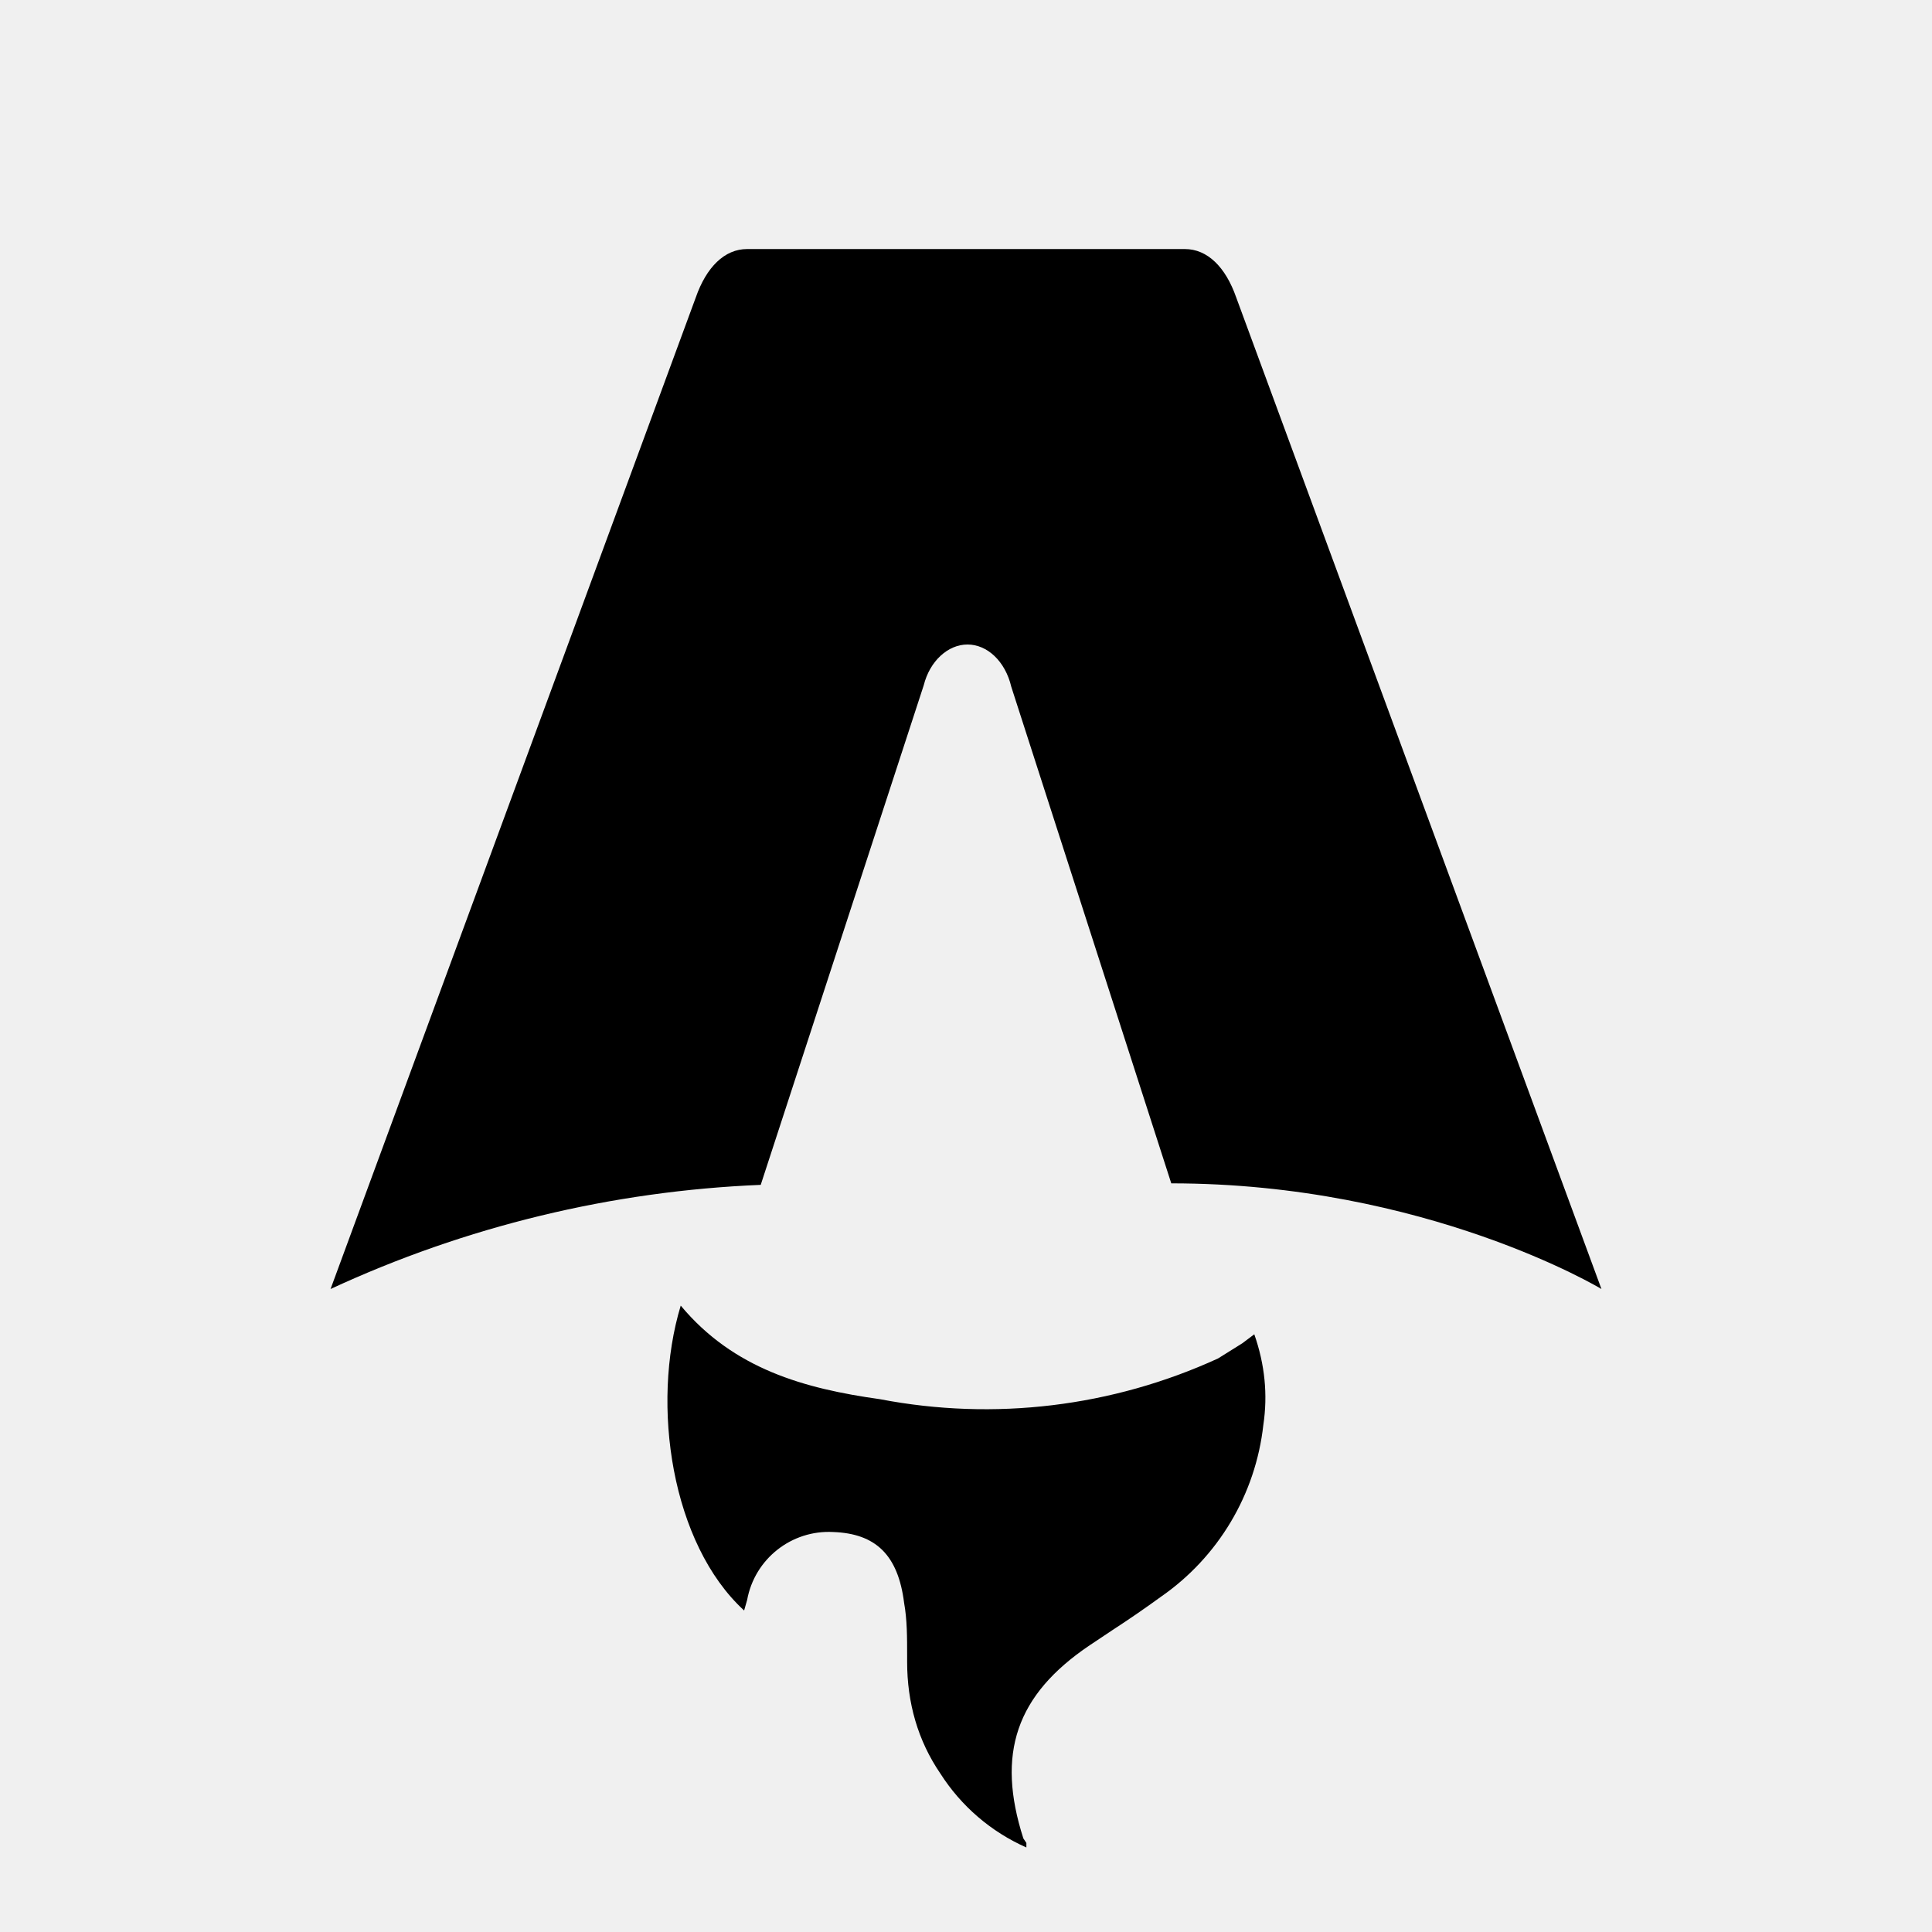
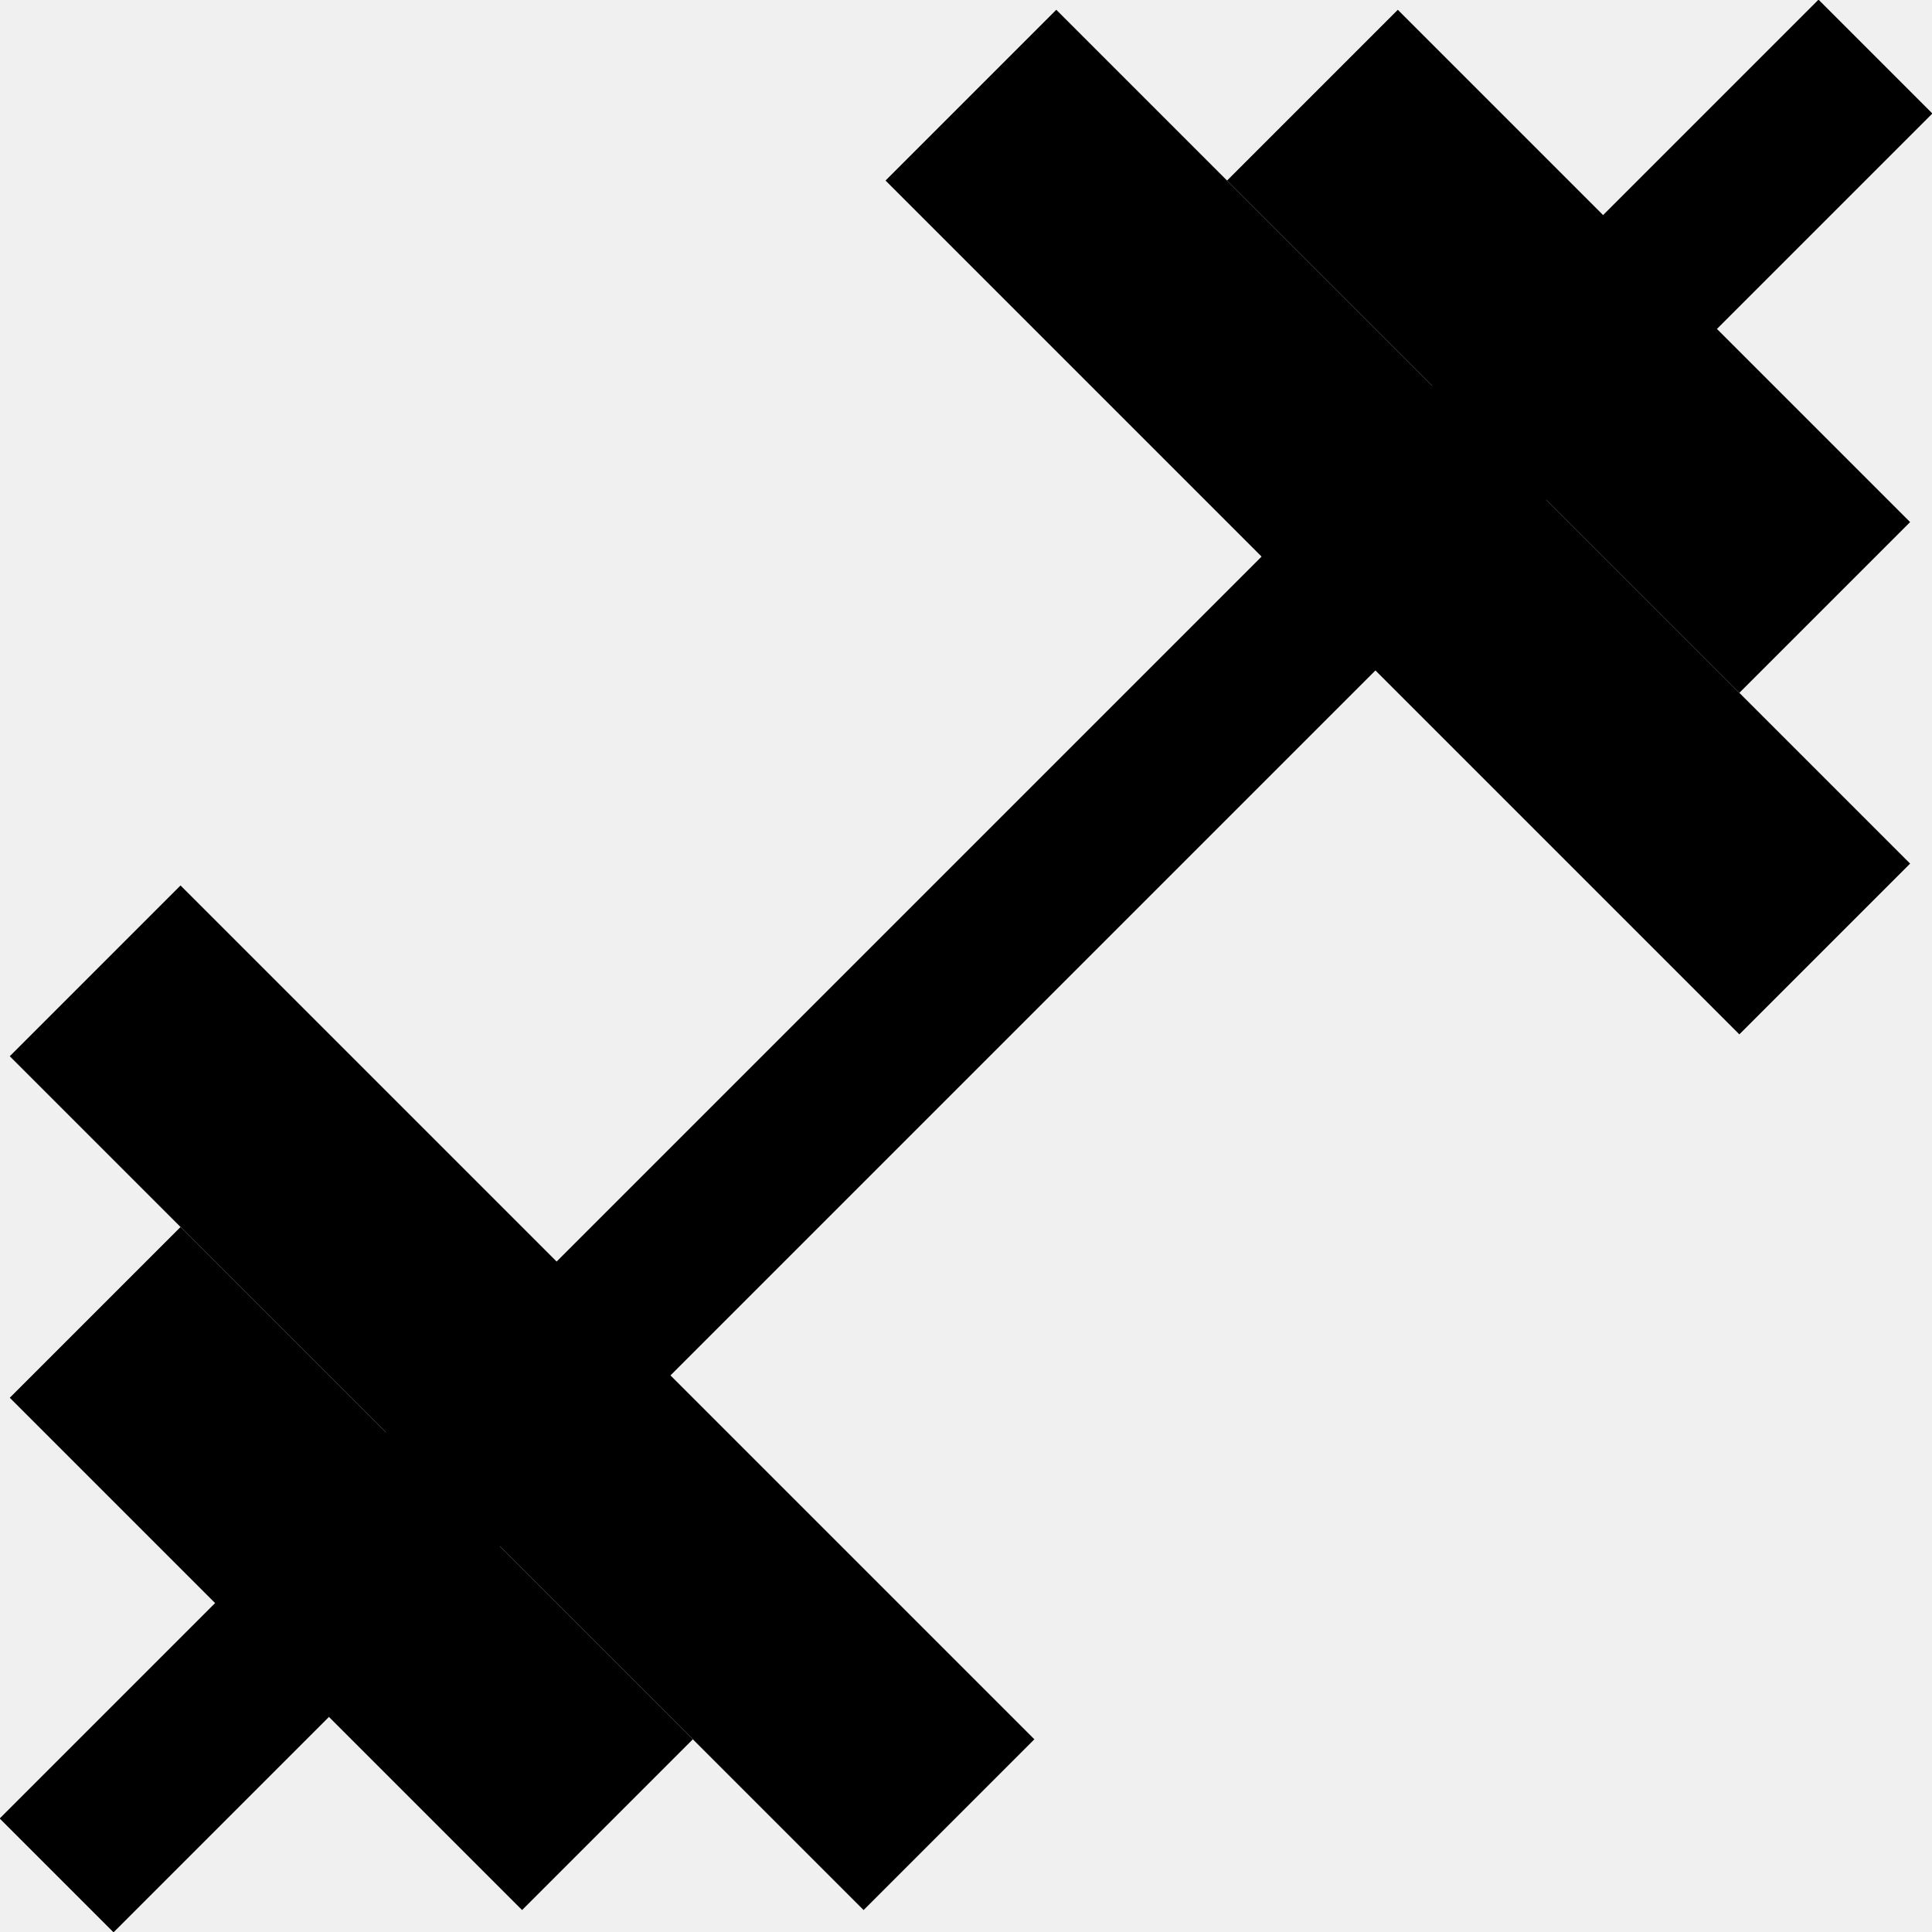
- <svg xmlns="http://www.w3.org/2000/svg" fill="none" viewBox="0 0 128 128">
-   <path d="M50.4 78.5a75.1 75.1 0 0 0-28.5 6.9l24.2-65.7c.7-2 1.9-3.2 3.4-3.2h29c1.5 0 2.7 1.2 3.4 3.2l24.2 65.7s-11.6-7-28.5-7L67 45.5c-.4-1.7-1.6-2.8-2.9-2.8-1.3 0-2.5 1.1-2.9 2.7L50.4 78.5Zm-1.1 28.2Zm-4.2-20.2c-2 6.6-.6 15.8 4.2 20.2a17.5 17.5 0 0 1 .2-.7 5.5 5.5 0 0 1 5.7-4.5c2.8.1 4.3 1.5 4.7 4.7.2 1.1.2 2.3.2 3.5v.4c0 2.7.7 5.2 2.2 7.4a13 13 0 0 0 5.7 4.9v-.3l-.2-.3c-1.8-5.6-.5-9.5 4.4-12.8l1.5-1a73 73 0 0 0 3.2-2.2 16 16 0 0 0 6.8-11.4c.3-2 .1-4-.6-6l-.8.6-1.6 1a37 37 0 0 1-22.4 2.7c-5-.7-9.7-2-13.2-6.2Z" />
-   <style>
-         path { fill: #000; }
-         @media (prefers-color-scheme: dark) {
-             path { fill: #FFF; }
-         }
-     </style>
+ <svg xmlns="http://www.w3.org/2000/svg" width="24" height="24" viewBox="0 0 24 24" fill="none">
+   <g clip-path="url(#clip0_637_4296)">
+     <rect width="3" height="9" transform="matrix(0.707107 -0.707107 -0.707107 -0.707107 6.48529 23.7275)" fill="black" />
+     <rect width="3" height="15" transform="matrix(0.707107 -0.707107 -0.707107 -0.707107 10.7279 23.7275)" fill="black" />
+     <rect x="23.728" y="6.485" width="3" height="9" transform="rotate(135 23.7279 6.48535)" fill="black" />
+     <rect x="23.728" y="10.727" width="3" height="15" transform="rotate(135 23.7279 10.7275)" fill="black" />
+     <rect x="-0.004" y="22.59" width="31.953" height="2" transform="rotate(-45 -0.00402832 22.5898)" fill="black" />
+   </g>
+   <defs>
+     <clipPath id="clip0_637_4296">
+       <rect width="24" height="24" fill="white" />
+     </clipPath>
+   </defs>
</svg>
